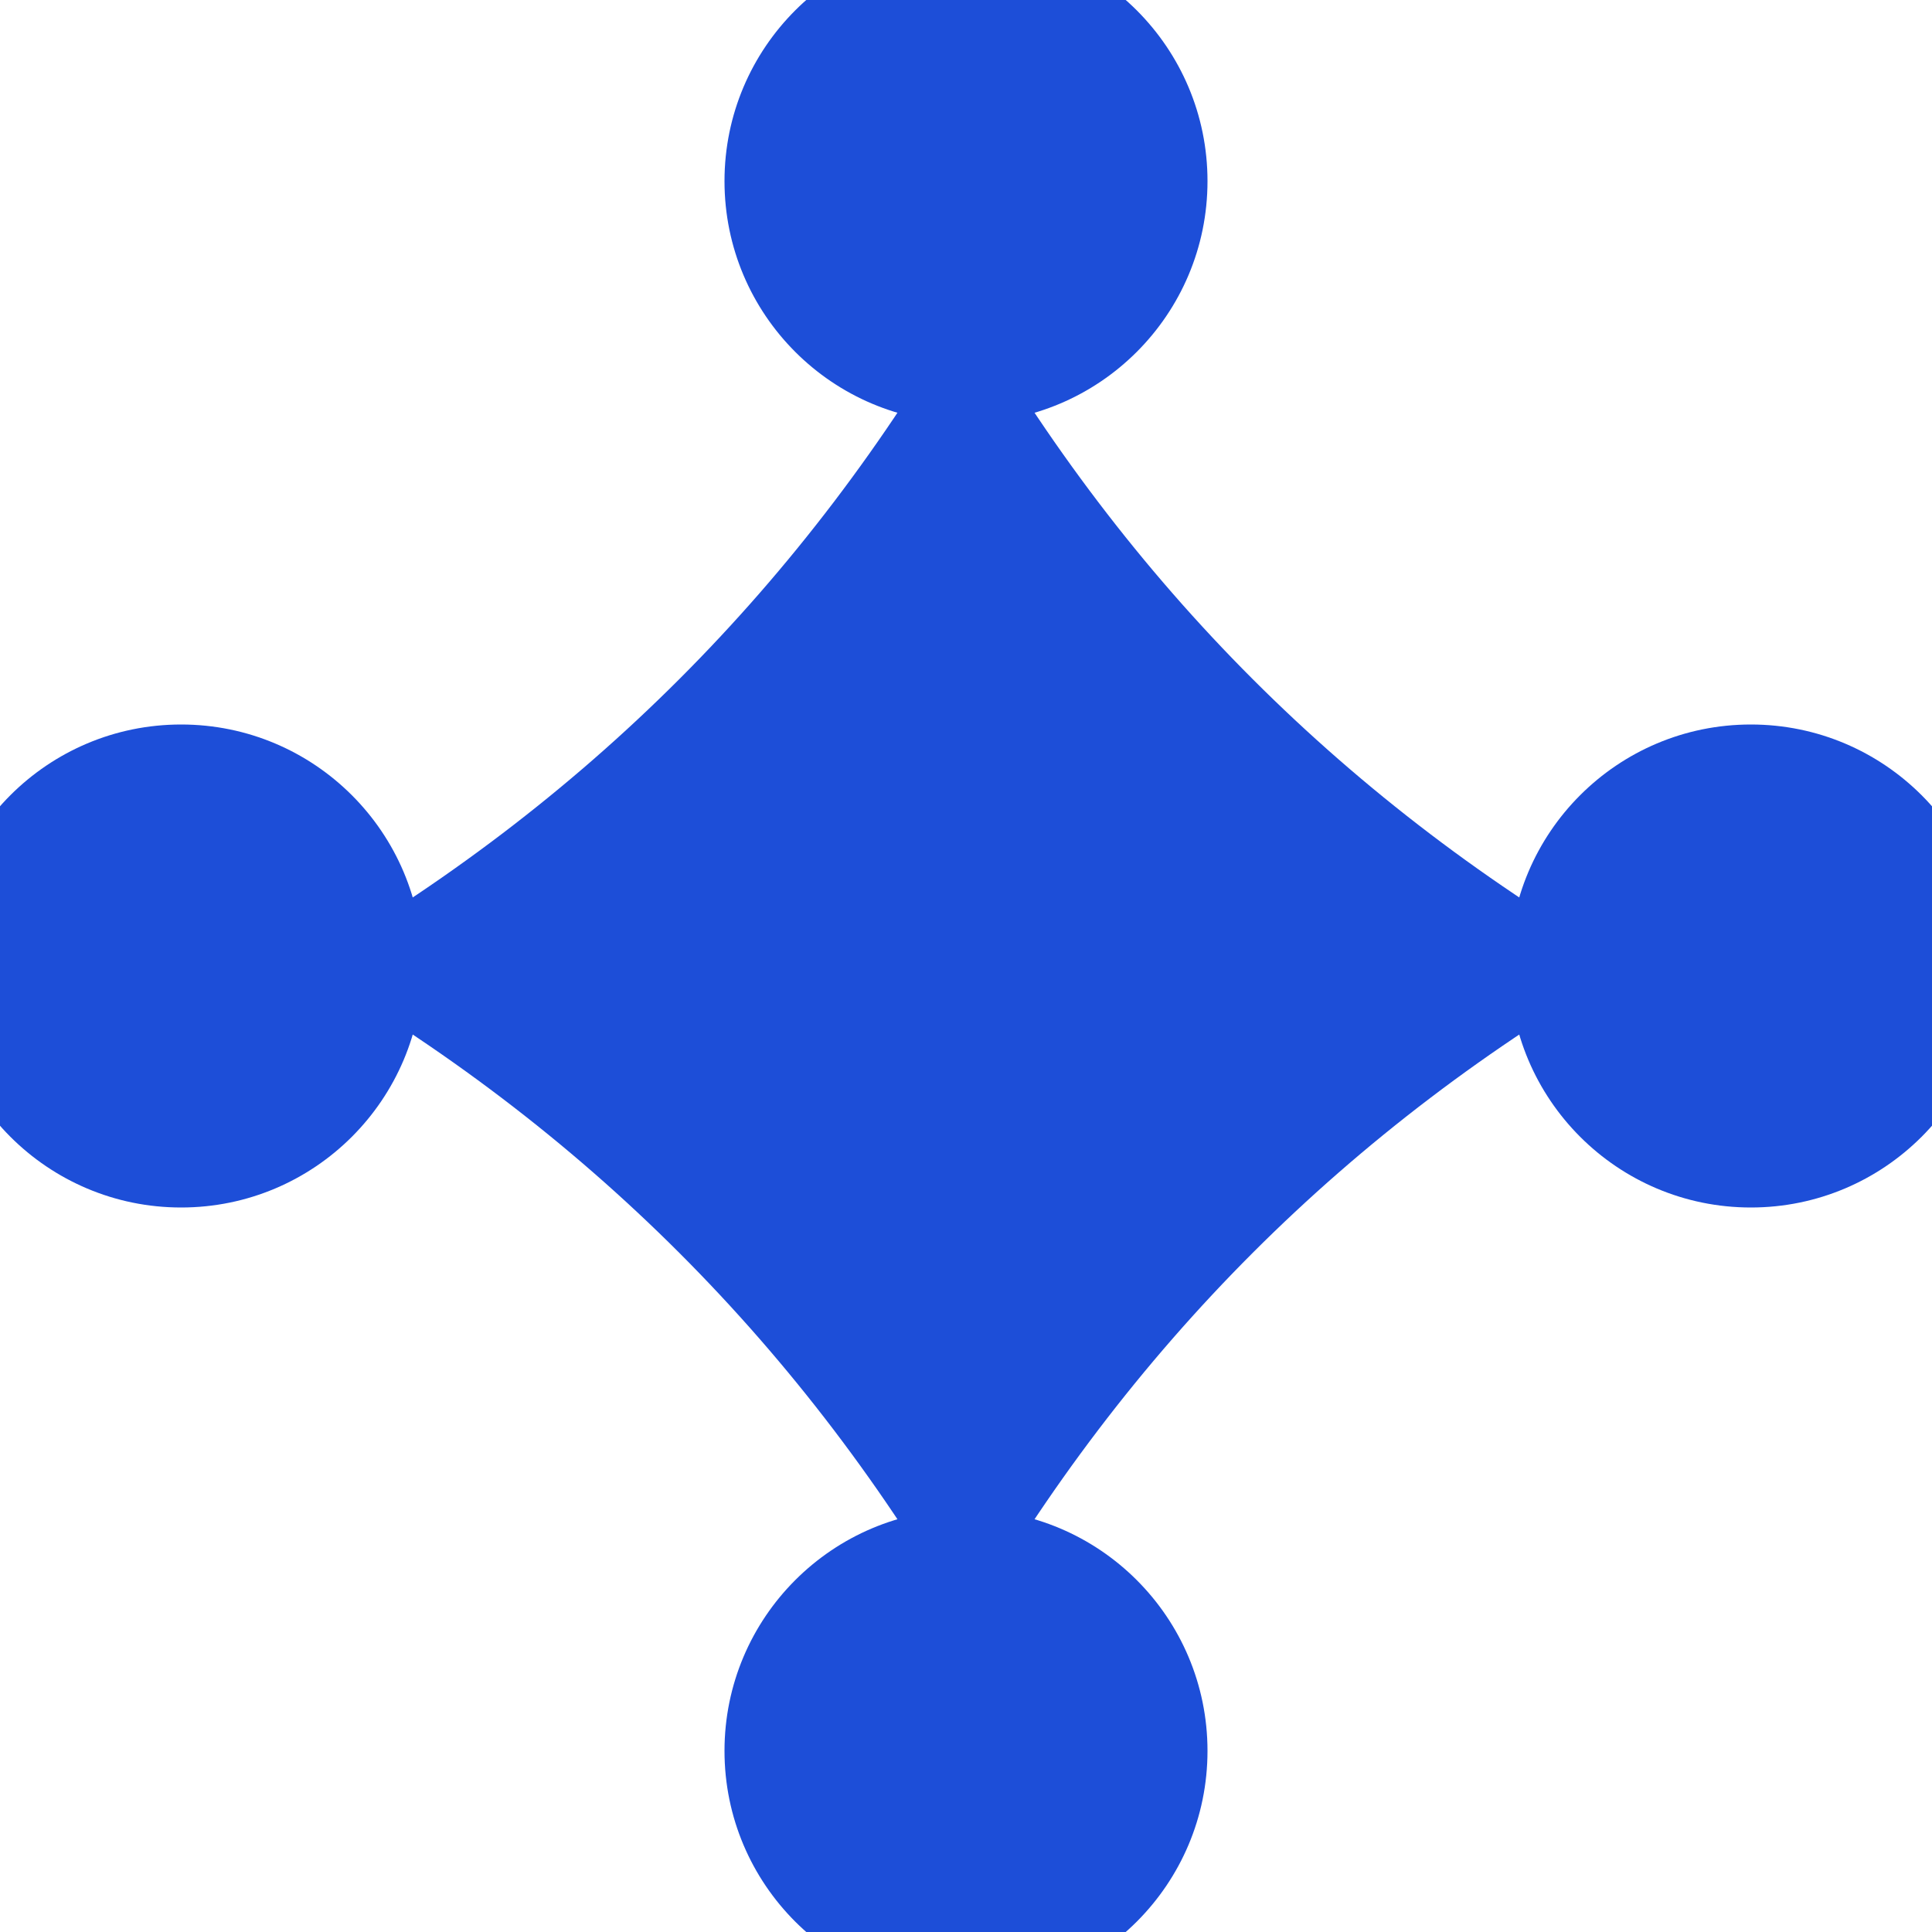
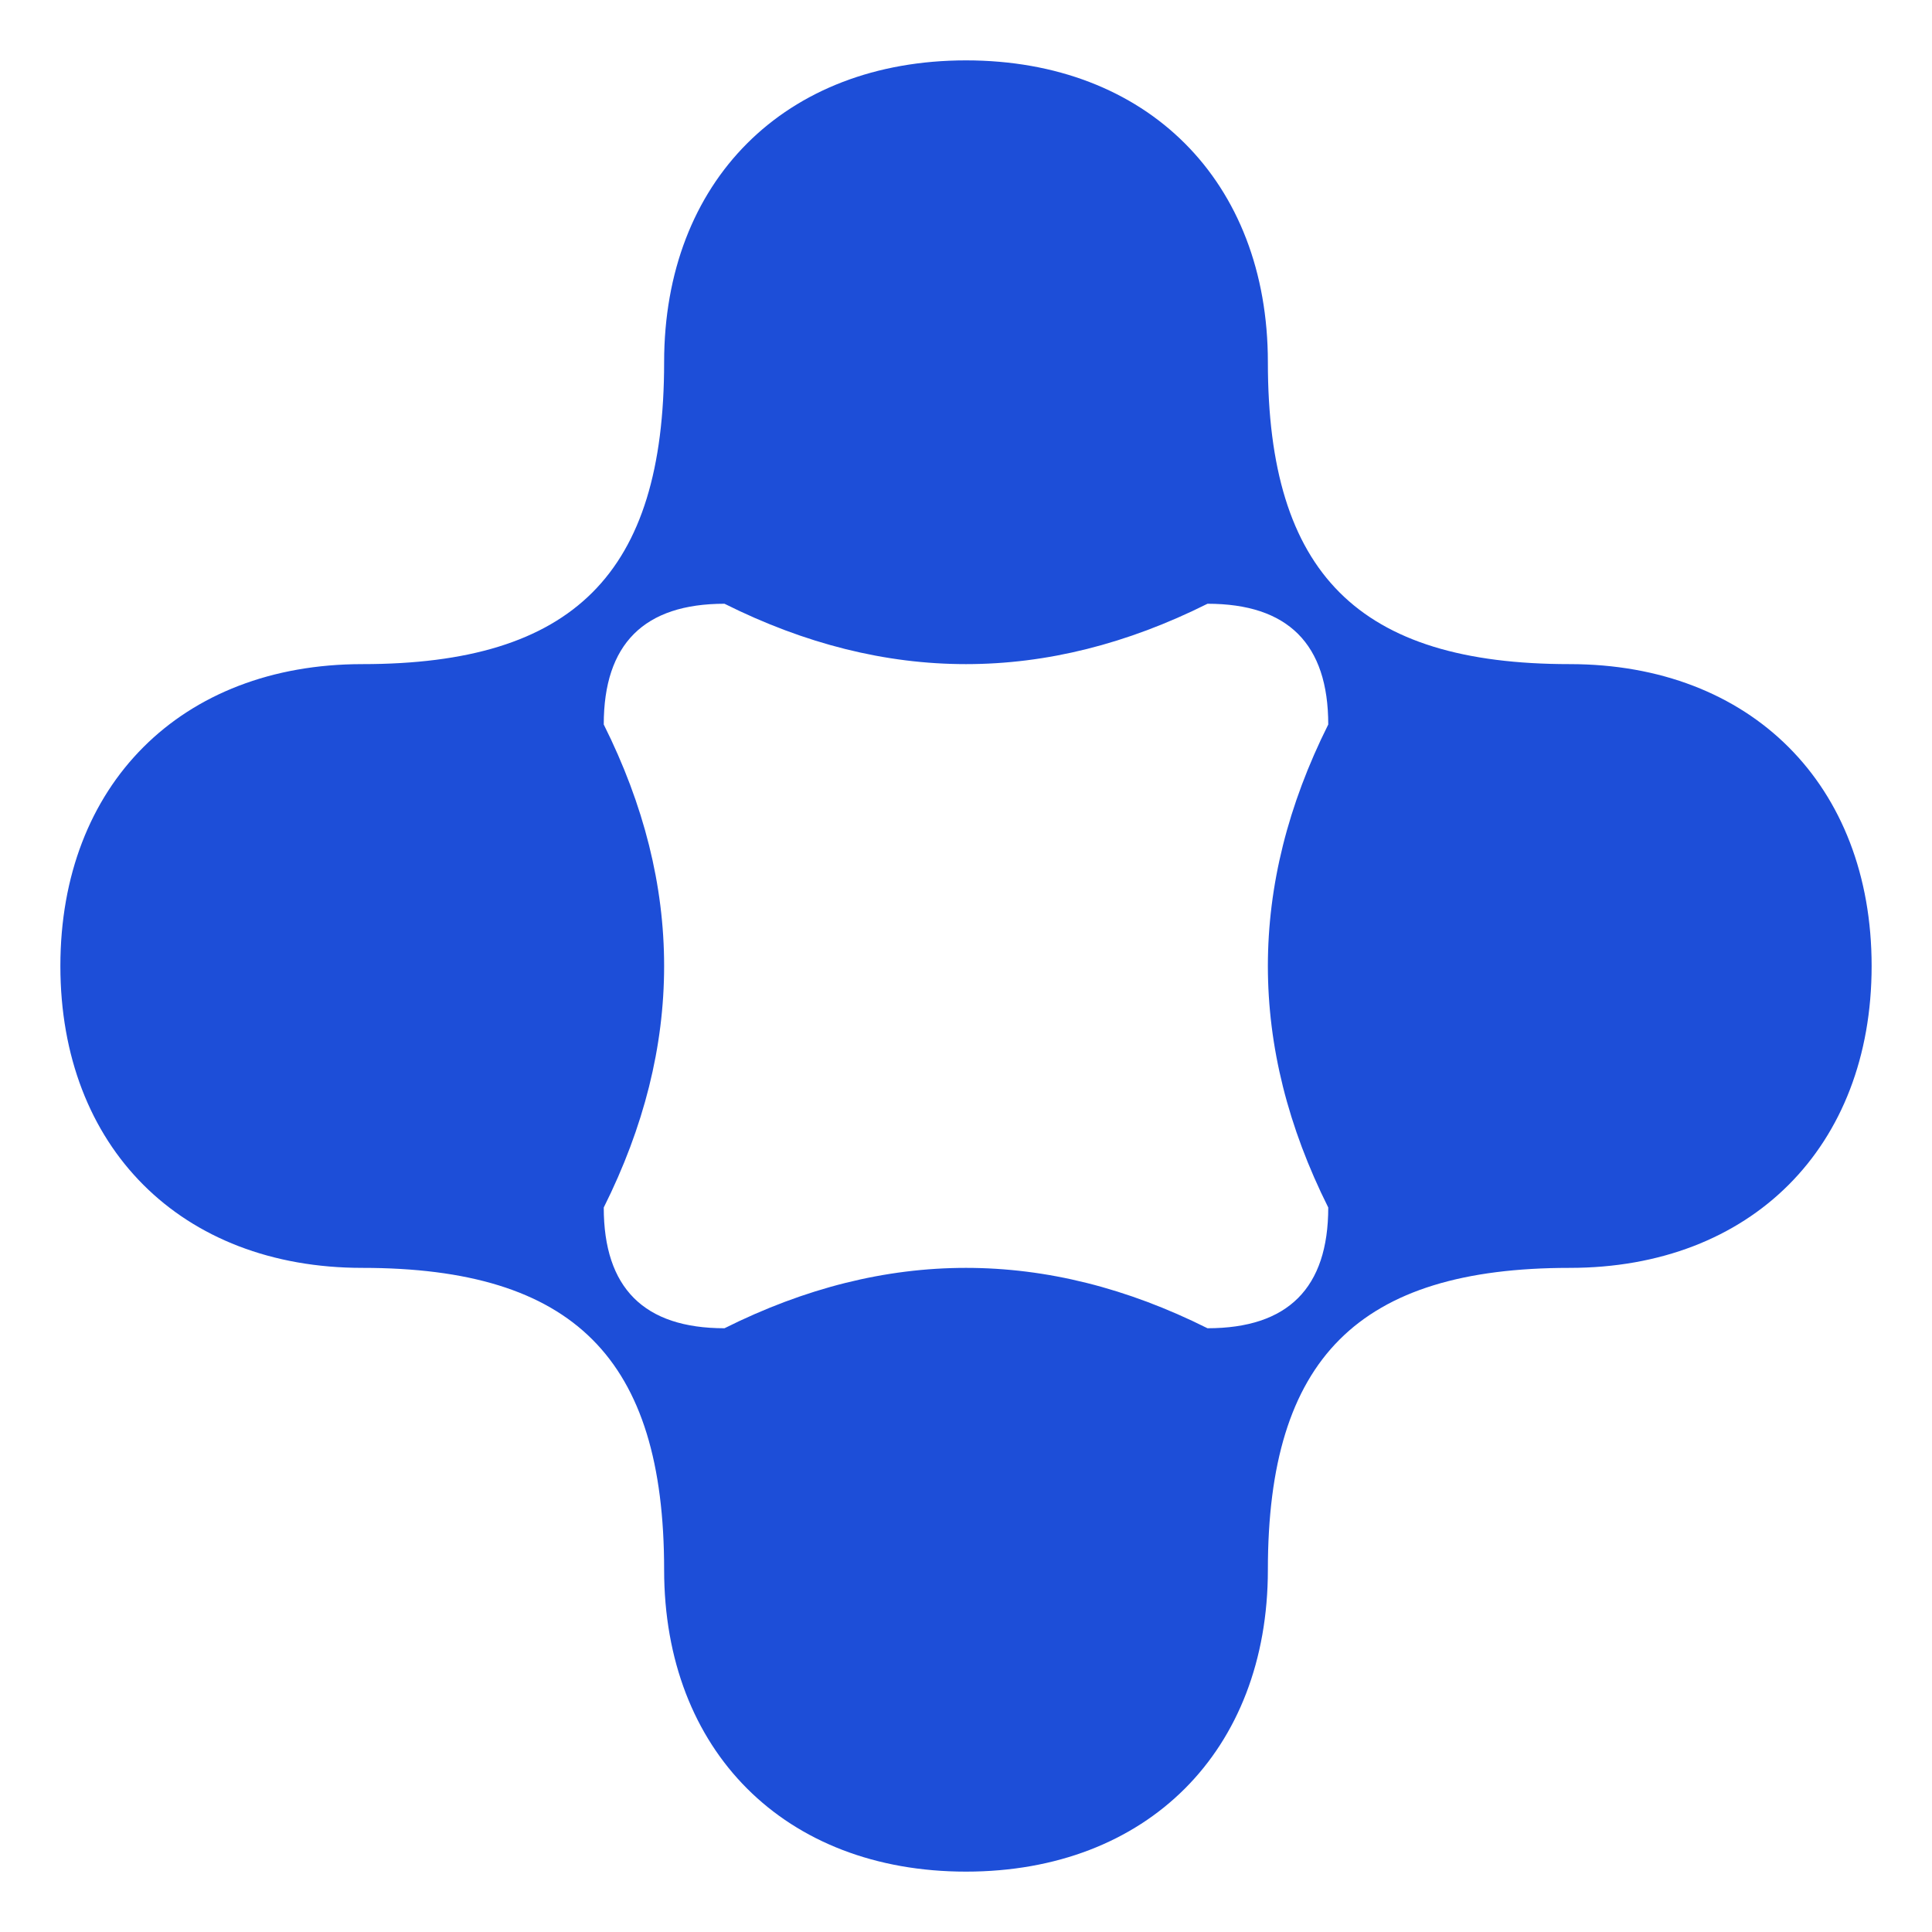
- <svg xmlns="http://www.w3.org/2000/svg" viewBox="0 0 64 64" fill="none" role="img" aria-label="starcon mark (brand)">
-   <g fill="#1D4ED8">
-     <path d="M32 10 Q40 24 54 32 Q40 40 32 54 Q24 40 10 32 Q24 24 32 10 Z" />
-     <circle cx="32" cy="6" r="8" />
-     <circle cx="58" cy="32" r="8" />
-     <circle cx="32" cy="58" r="8" />
-     <circle cx="6" cy="32" r="8" />
-   </g>
+ <svg xmlns="http://www.w3.org/2000/svg" viewBox="0 0 64 64" role="img" aria-label="STARCON">
+   <path fill="#1D4ED8" fill-rule="evenodd" d="M32 2 C38 2 42 6 42 12 C42 19 45 22 52 22 C58 22 62 26 62 32 C62 38 58 42 52 42 C45 42 42 45 42 52 C42 58 38 62 32 62 C26 62 22 58 22 52 C22 45 19 42 12 42 C6 42 2 38 2 32 C2 26 6 22 12 22 C19 22 22 19 22 12 C22 6 26 2 32 2 Z M24 20 Q32 24 40 20 Q44 20 44 24 Q40 32 44 40 Q44 44 40 44 Q32 40 24 44 Q20 44 20 40 Q24 32 20 24 Q20 20 24 20 Z" />
</svg>
